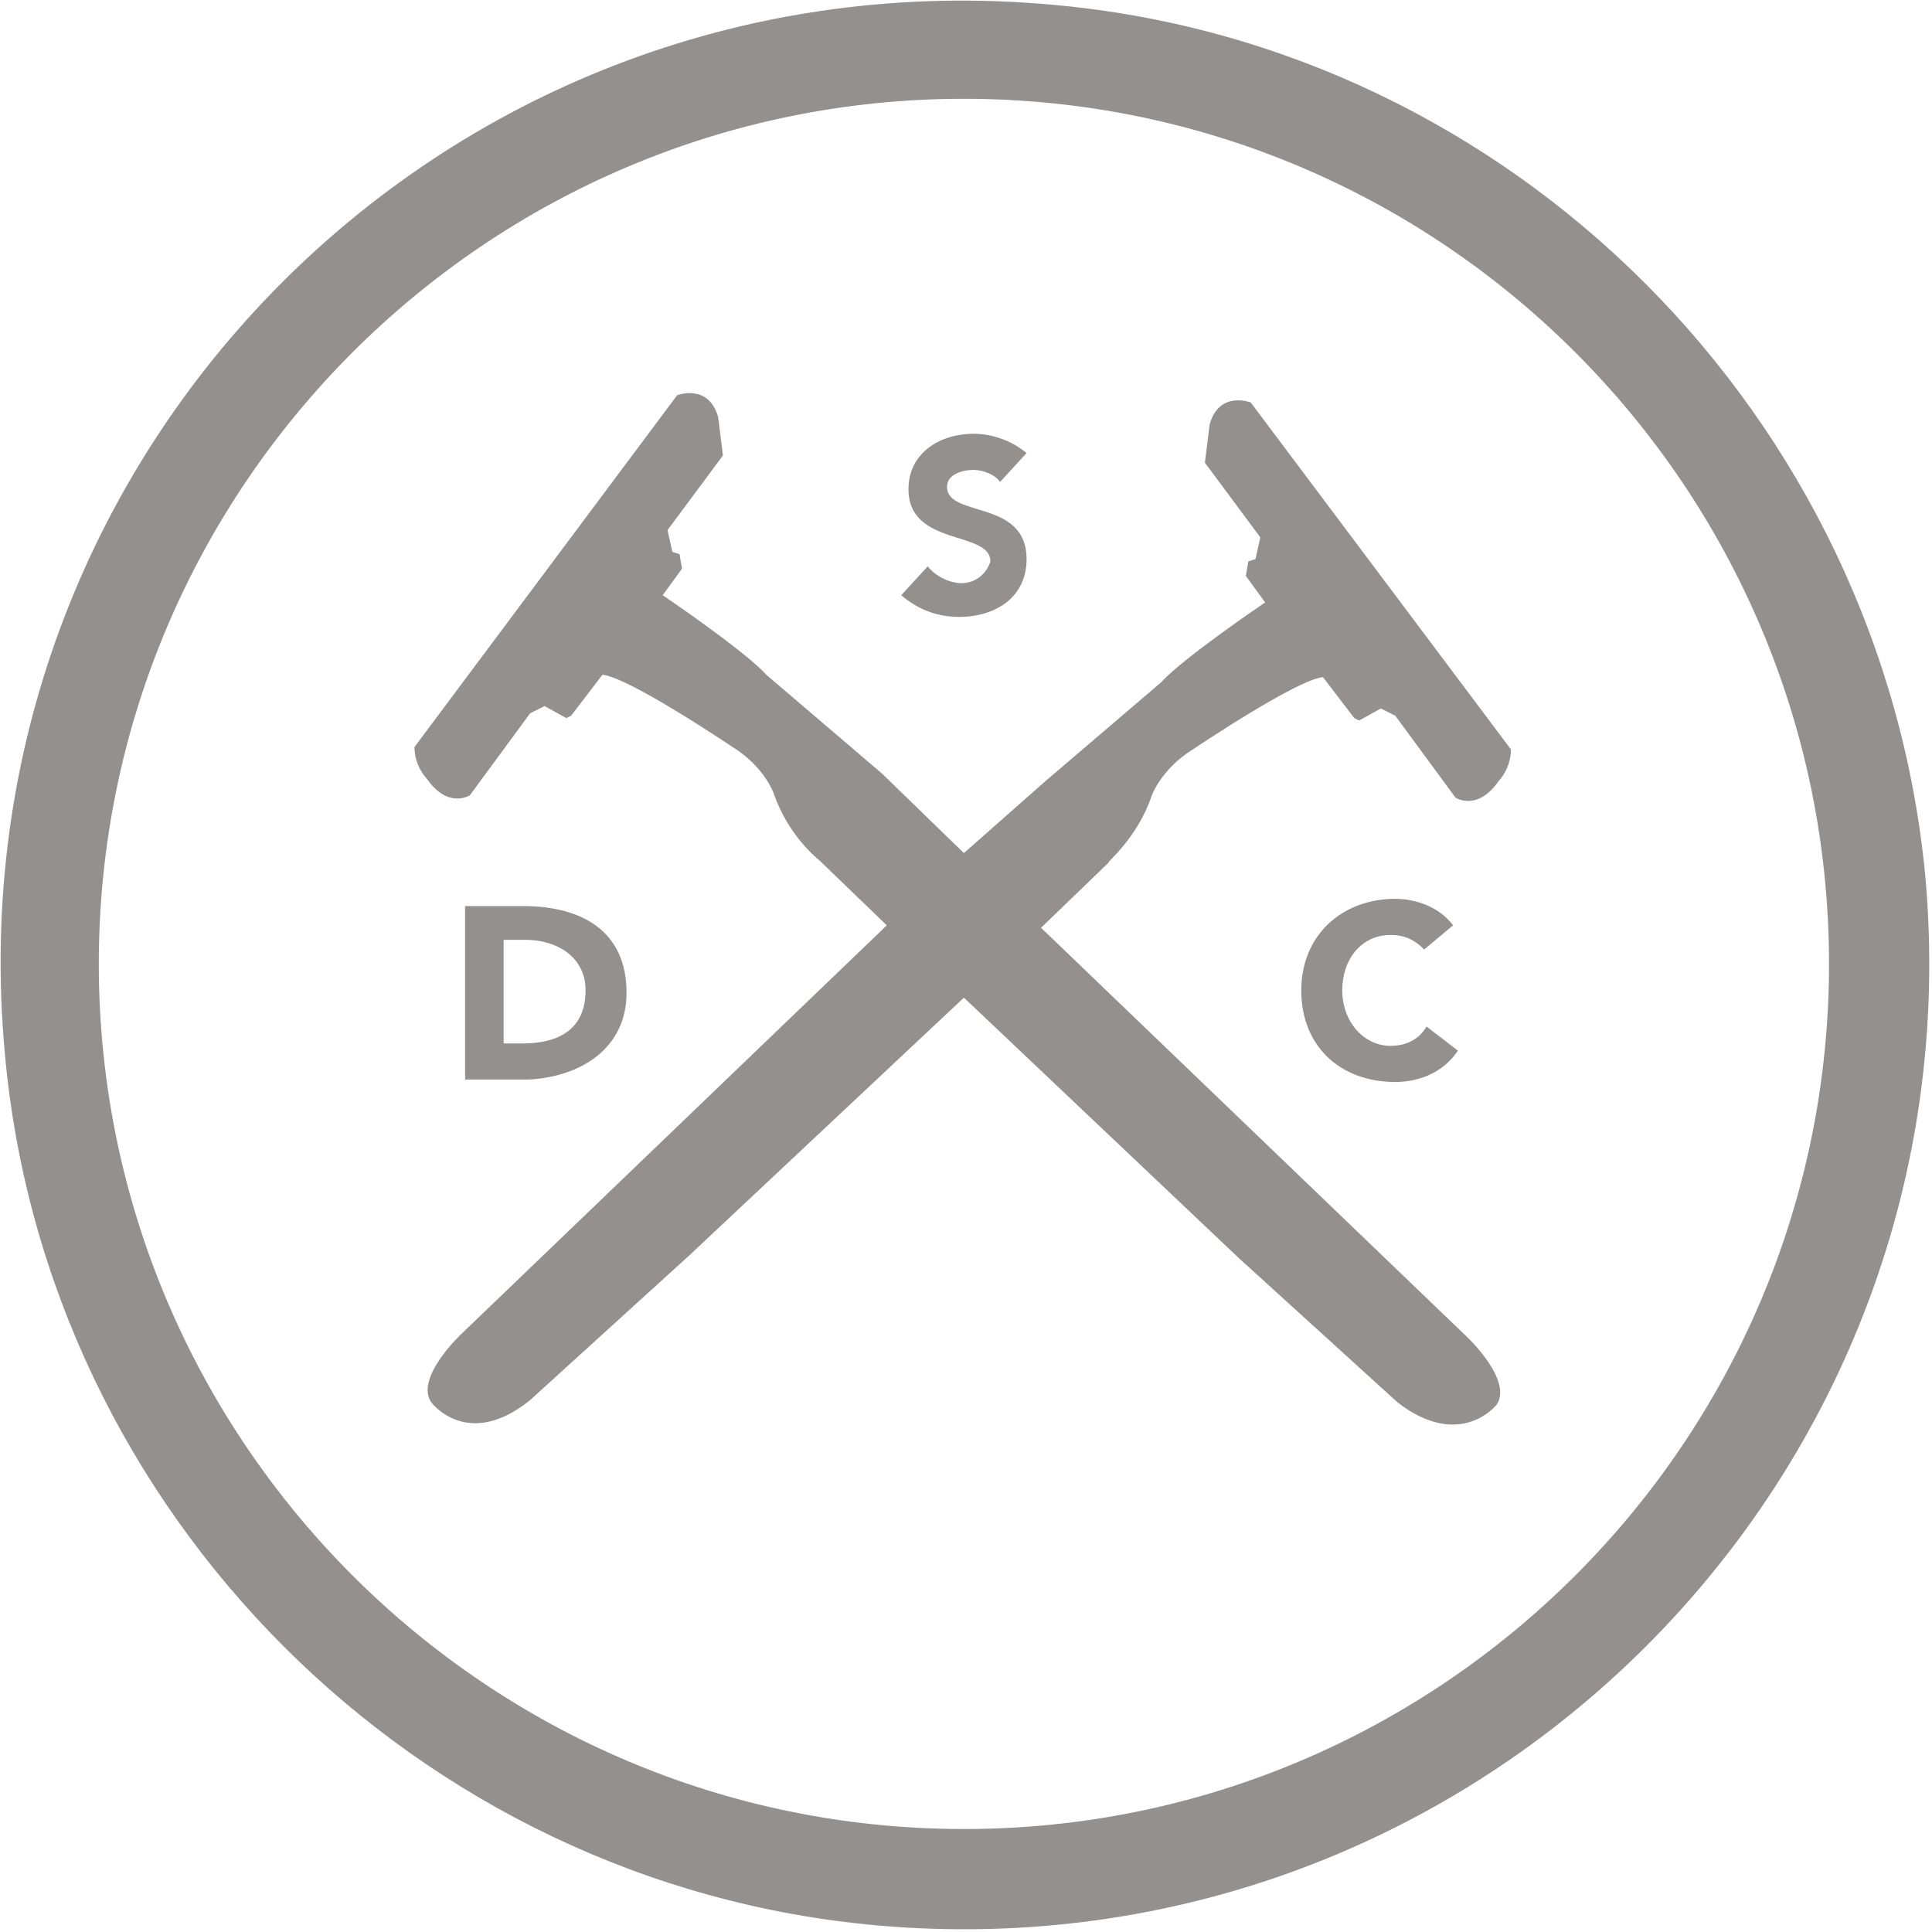
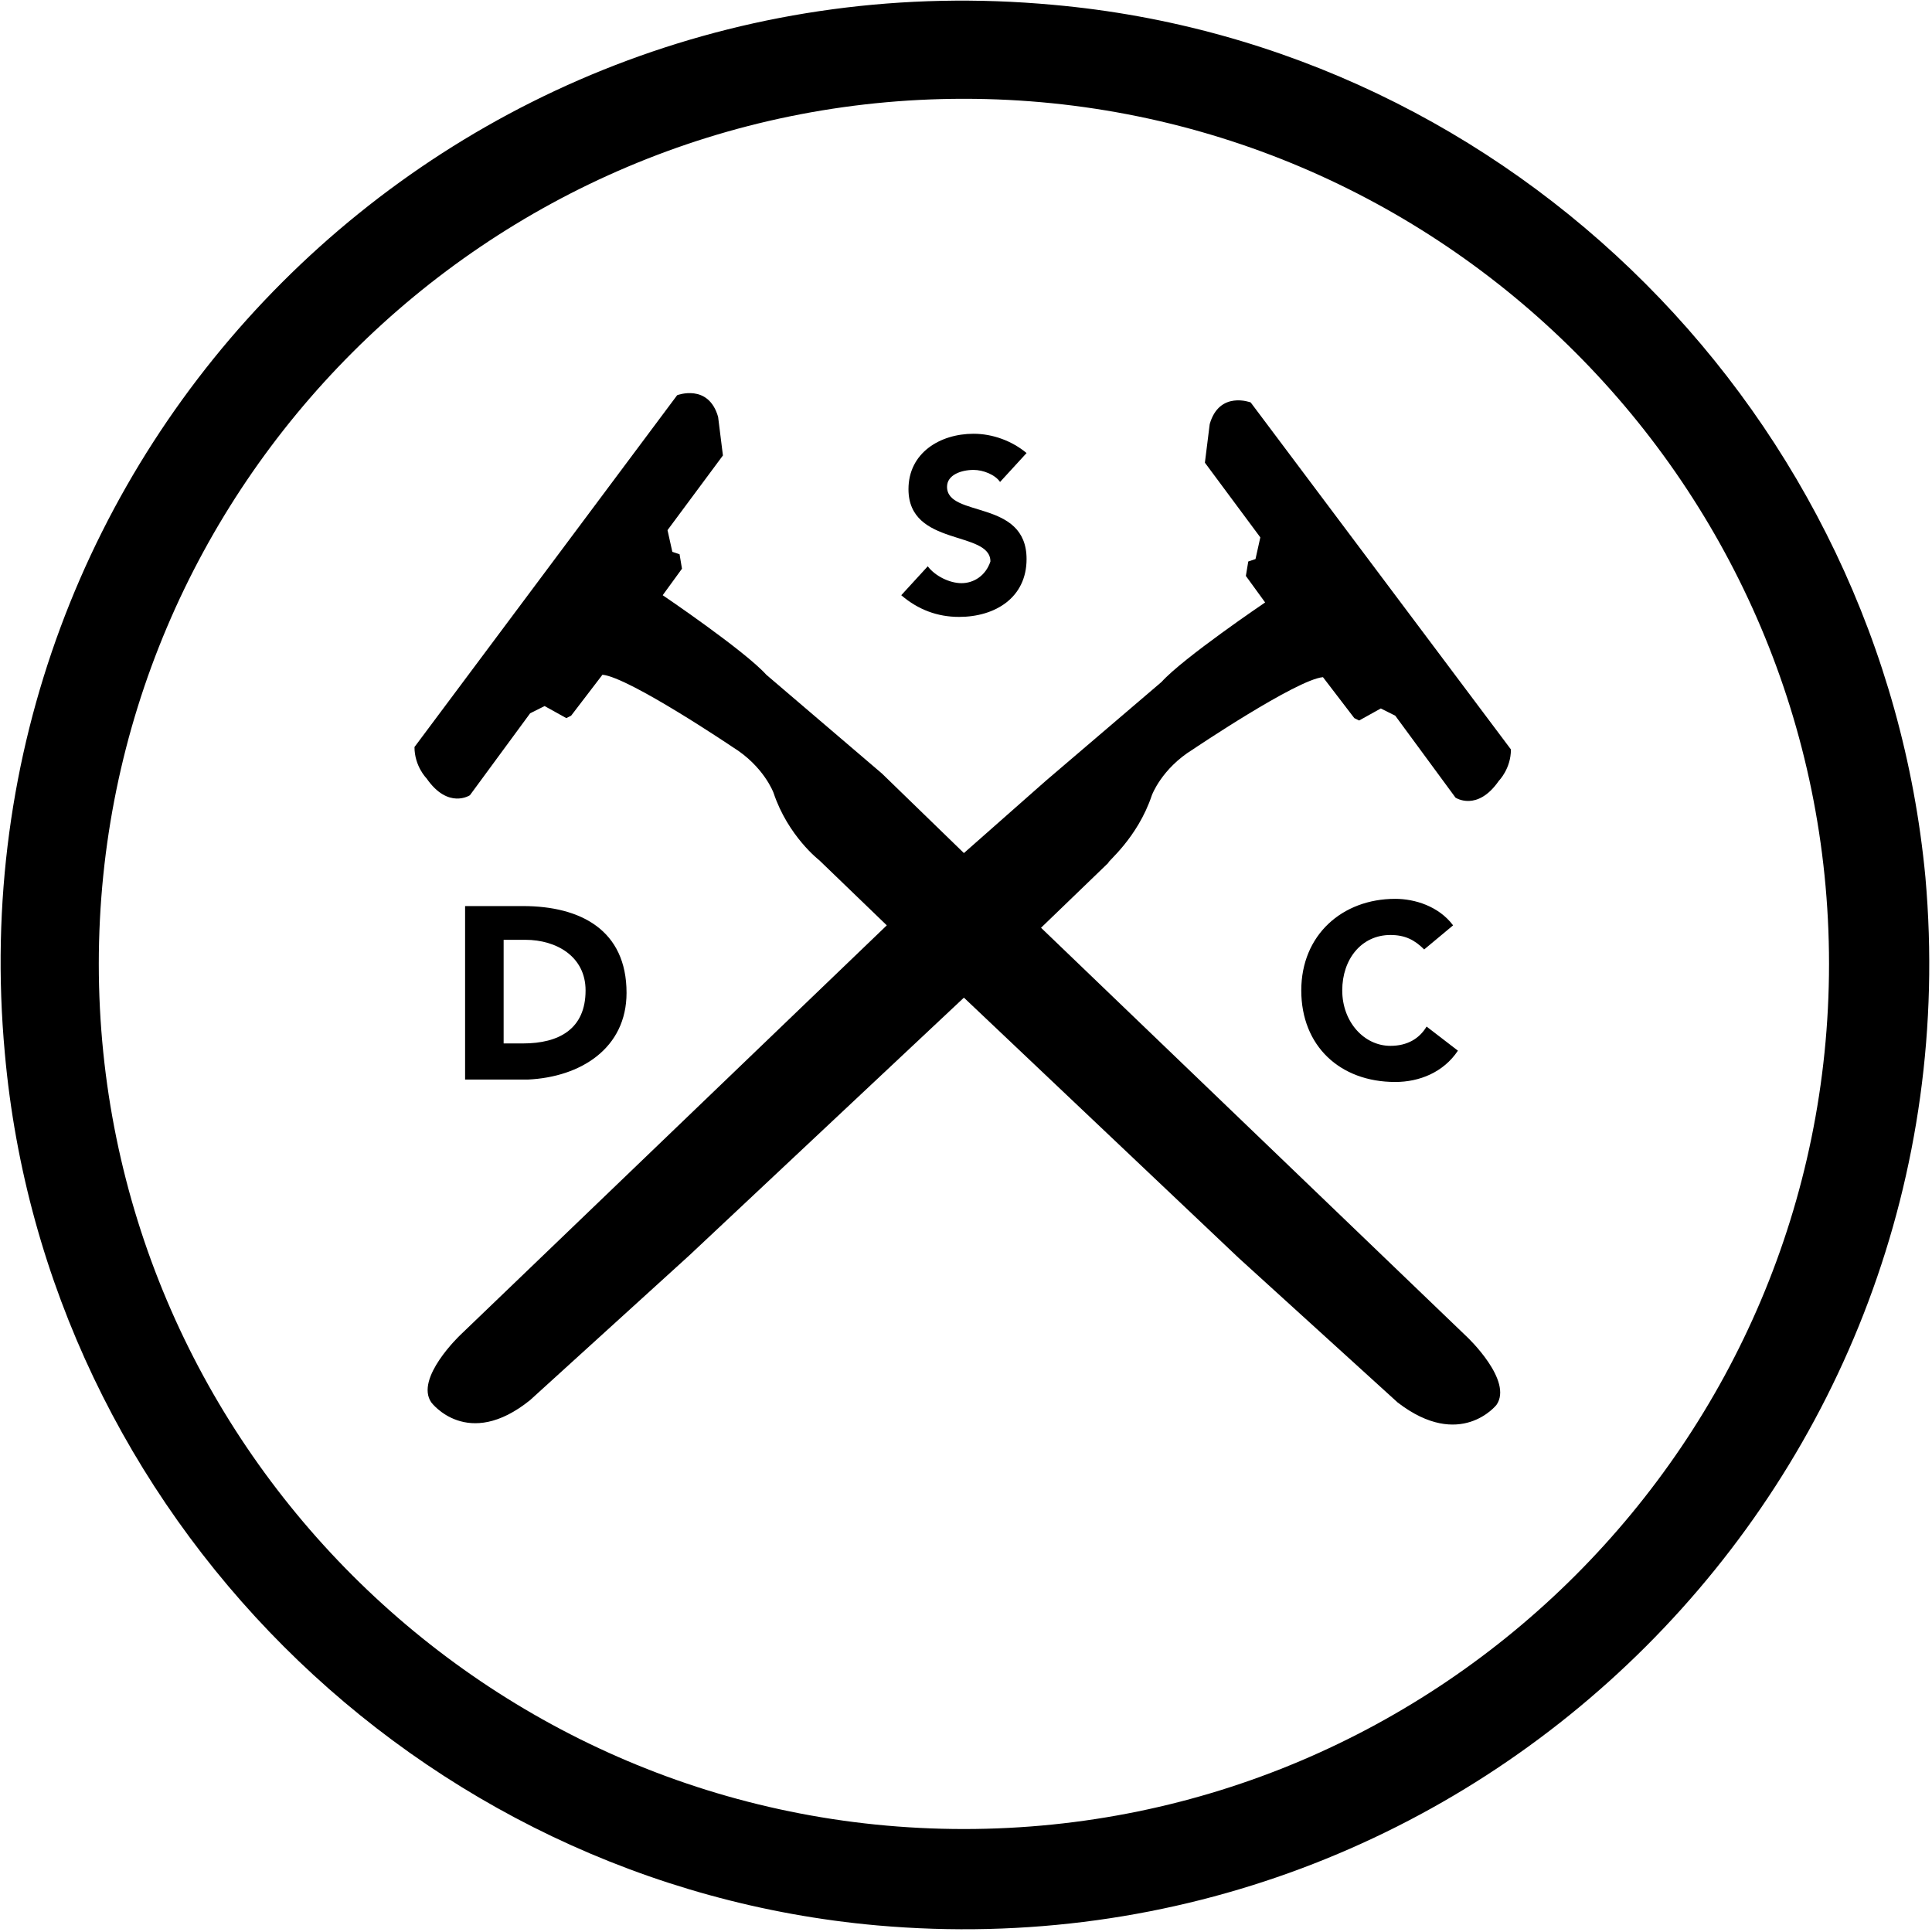
<svg xmlns="http://www.w3.org/2000/svg" width="97px" height="97px" viewBox="0 0 97 97" version="1.1">
  <defs />
  <g id="Page-1" stroke="none" stroke-width="1" fill="none" fill-rule="evenodd">
-     <g id="dsc" fill-rule="nonzero" fill="#93908E">
+     <g id="dsc" fill-rule="nonzero" fill="currentColor">
      <path d="M52.872,0.242 C22.625,-2.541 -2.541,22.625 0.242,52.872 C2.299,75.98 20.931,94.612 44.04,96.669 C74.165,99.331 99.331,74.165 96.669,44.04 C94.491,20.931 75.98,2.299 52.872,0.242 Z M91.83,48.395 C91.83,72.351 72.351,91.83 48.395,91.83 C24.44,91.83 4.96,72.351 4.96,48.395 C4.96,24.44 24.44,4.96 48.395,4.96 C72.351,4.96 91.83,24.44 91.83,48.395 Z" id="Shape" />
      <path d="M48.274,29.279 C47.669,29.279 46.943,28.916 46.58,28.432 L45.249,29.884 C46.096,30.61 47.064,30.973 48.153,30.973 C49.968,30.973 51.541,30.005 51.541,28.069 C51.541,25.044 47.548,26.012 47.548,24.44 C47.548,23.835 48.274,23.593 48.879,23.593 C49.363,23.593 49.968,23.835 50.21,24.198 L51.541,22.746 C50.815,22.141 49.847,21.778 48.879,21.778 C47.185,21.778 45.612,22.746 45.612,24.56 C45.612,27.464 49.726,26.617 49.726,28.19 C49.484,28.916 48.879,29.279 48.274,29.279 L48.274,29.279 Z M69.81,46.943 C70.536,46.943 71.02,47.185 71.504,47.669 L72.956,46.459 C72.23,45.491 71.02,45.128 70.052,45.128 C67.39,45.128 65.333,46.943 65.333,49.726 C65.333,52.509 67.269,54.323 70.052,54.323 C71.262,54.323 72.472,53.84 73.198,52.751 L71.625,51.541 C71.262,52.146 70.657,52.509 69.81,52.509 C68.479,52.509 67.39,51.299 67.39,49.726 C67.39,48.153 68.358,46.943 69.81,46.943 Z M31.457,49.847 C31.457,46.701 29.158,45.491 26.254,45.491 L23.351,45.491 L23.351,54.202 L26.496,54.202 C29.158,54.081 31.457,52.63 31.457,49.847 Z M26.254,52.388 L25.286,52.388 L25.286,47.185 L26.375,47.185 C27.948,47.185 29.4,48.032 29.4,49.726 C29.4,51.662 28.069,52.388 26.254,52.388 L26.254,52.388 Z" id="Shape" />
      <path d="M57.832,39.926 C57.832,39.926 58.316,38.595 59.889,37.627 C59.889,37.627 65.091,34.119 66.422,33.998 L67.995,36.054 L68.237,36.175 L69.326,35.57 L70.052,35.933 L73.077,40.047 C73.077,40.047 74.165,40.773 75.254,39.2 C75.254,39.2 75.859,38.595 75.859,37.627 L62.793,20.205 C62.793,20.205 61.22,19.6 60.736,21.294 L60.494,23.23 L63.277,26.98 L63.035,28.069 L62.672,28.19 L62.551,28.916 L63.519,30.247 C63.519,30.247 59.405,33.03 58.316,34.24 L52.509,39.2 L48.395,42.83 L44.281,38.837 L38.474,33.877 C37.385,32.667 33.272,29.884 33.272,29.884 L34.24,28.553 L34.119,27.827 L33.756,27.706 L33.514,26.617 L36.296,22.867 L36.054,20.931 C35.57,19.237 33.998,19.842 33.998,19.842 L20.81,37.506 C20.81,38.474 21.415,39.079 21.415,39.079 C22.504,40.652 23.593,39.926 23.593,39.926 L26.617,35.812 L27.343,35.449 L28.432,36.054 L28.674,35.933 L30.247,33.877 C31.578,33.998 36.78,37.506 36.78,37.506 C38.353,38.474 38.837,39.805 38.837,39.805 C39.563,41.983 41.136,43.193 41.136,43.193 L44.523,46.459 L23.109,67.027 C23.109,67.027 20.81,69.205 21.657,70.415 C21.657,70.415 23.472,72.835 26.617,70.294 L34.602,63.035 L48.395,50.089 L62.188,63.156 L70.173,70.415 C73.319,72.835 75.133,70.536 75.133,70.536 C75.98,69.326 73.681,67.148 73.681,67.148 L52.267,46.58 L55.654,43.314 C55.533,43.314 57.106,42.104 57.832,39.926 L57.832,39.926 Z" id="Shape" />
    </g>
  </g>
</svg>
